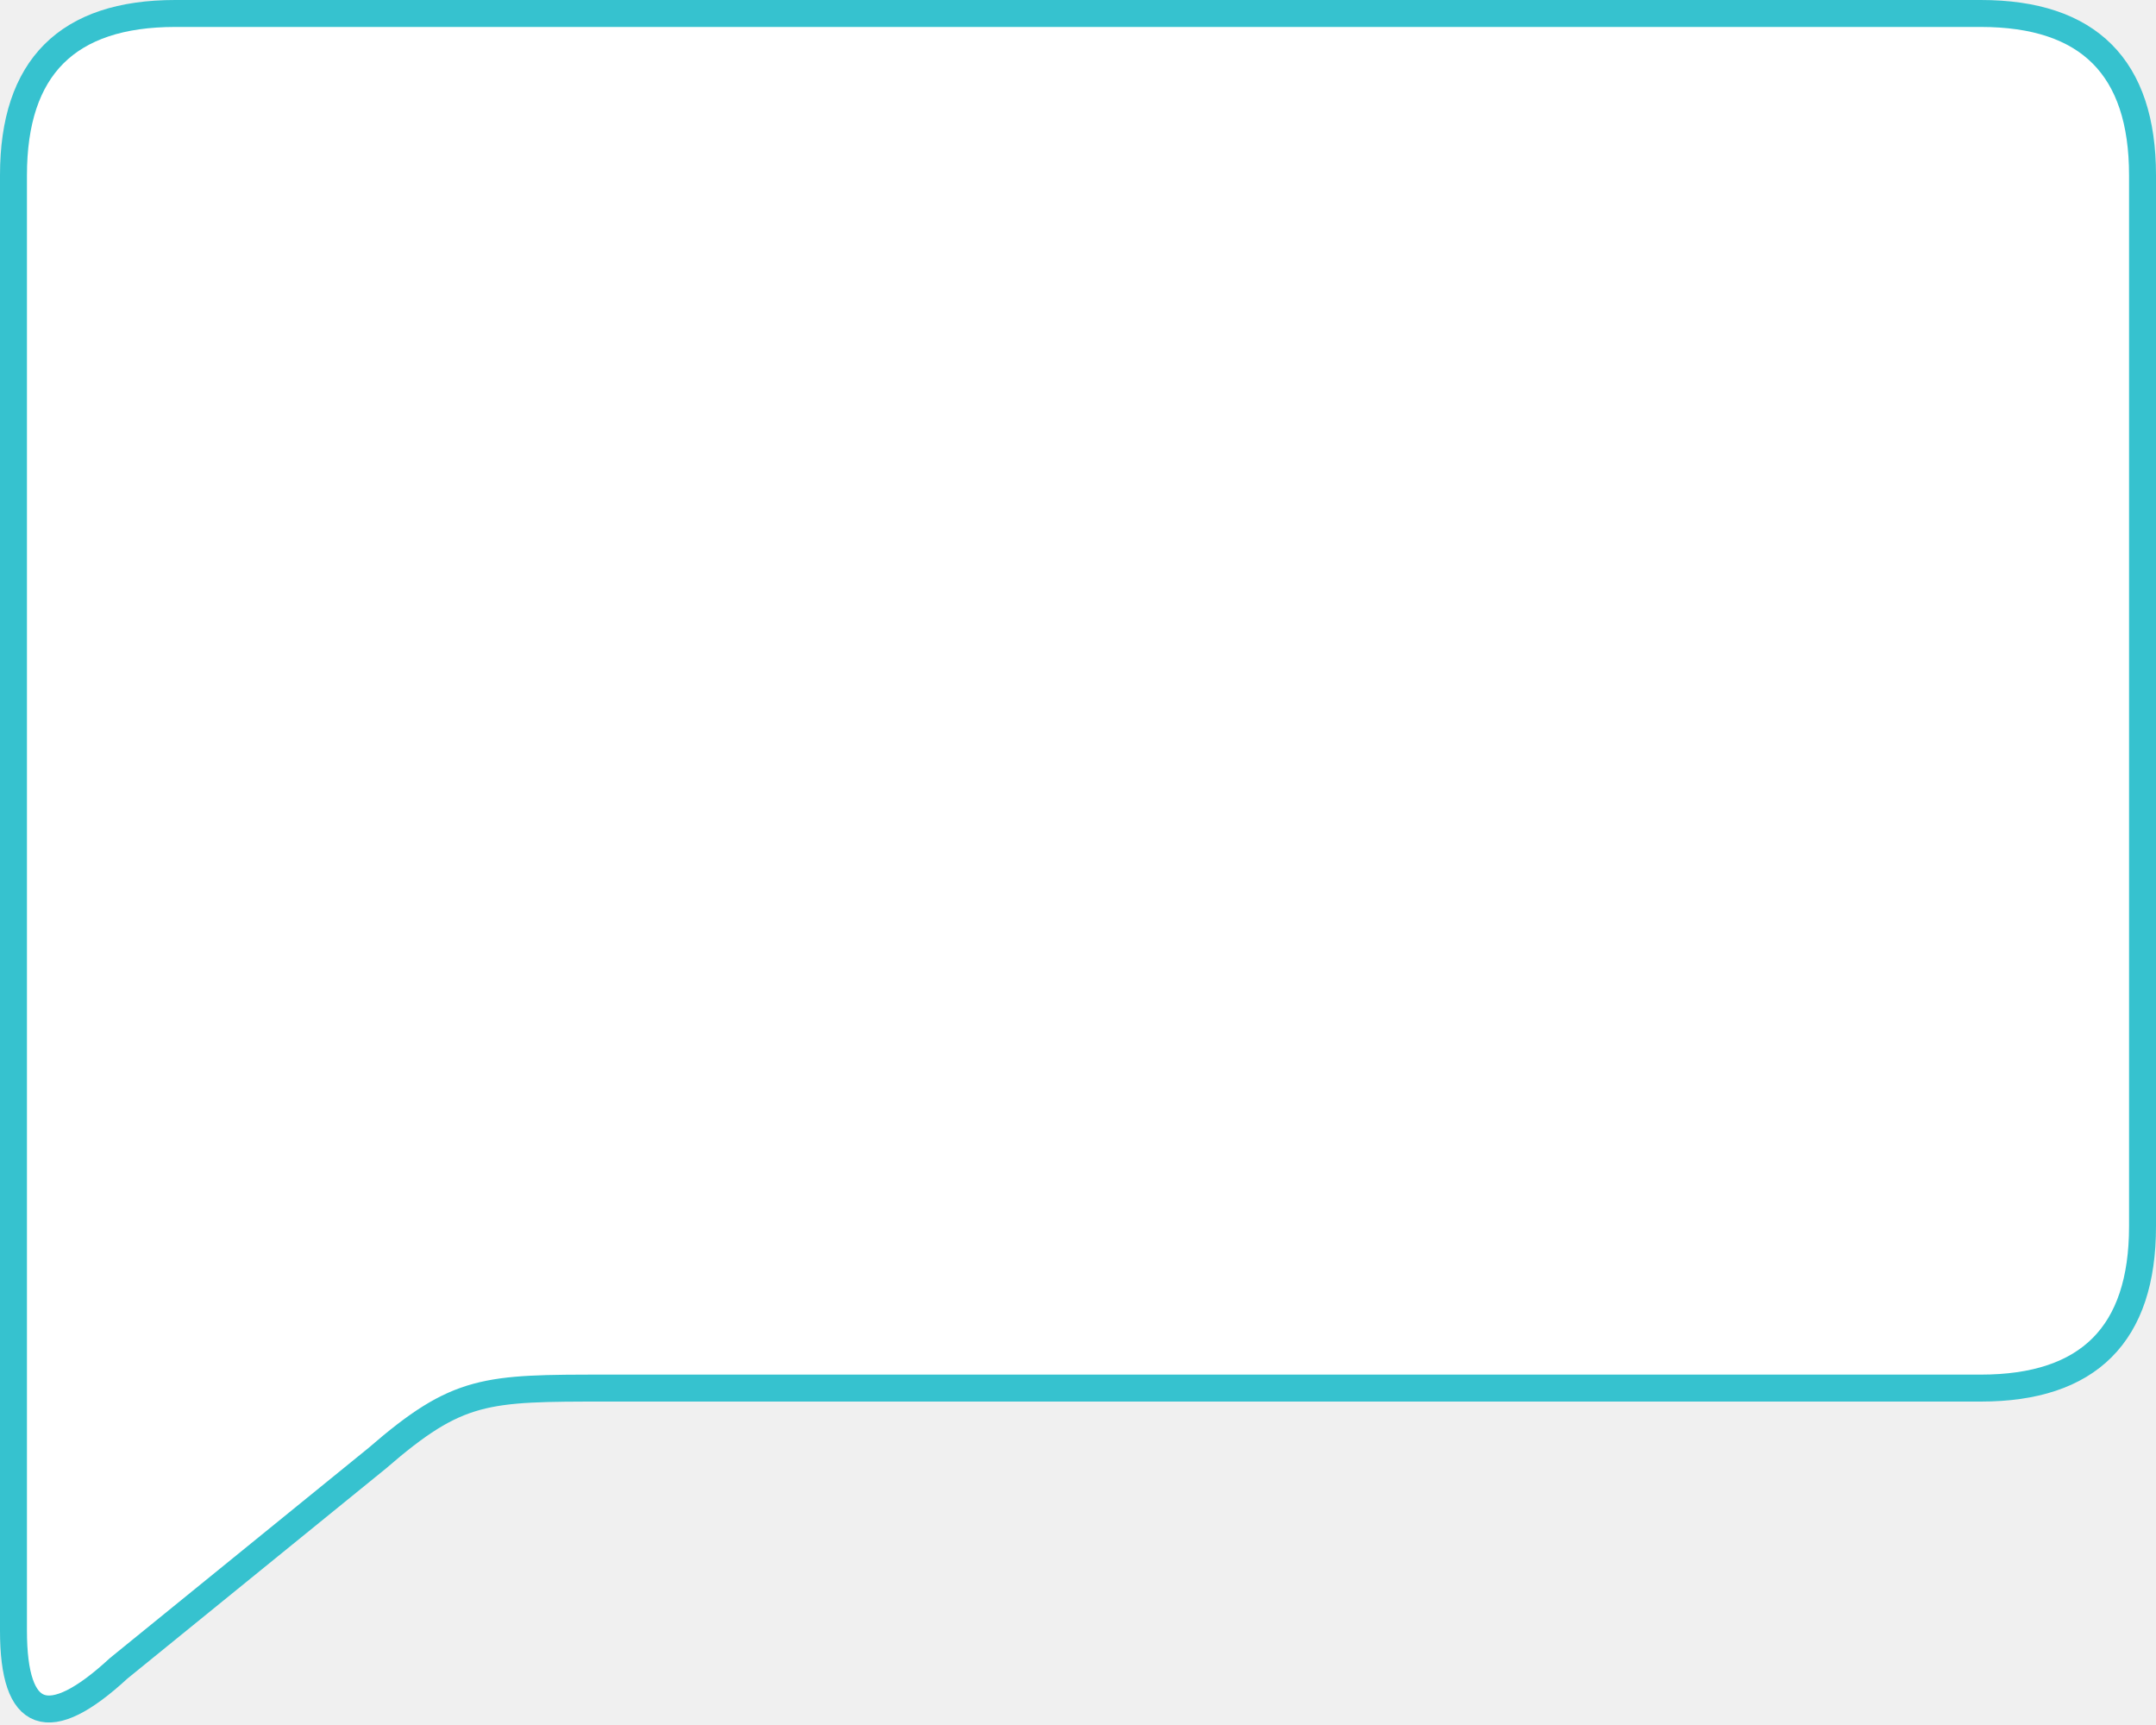
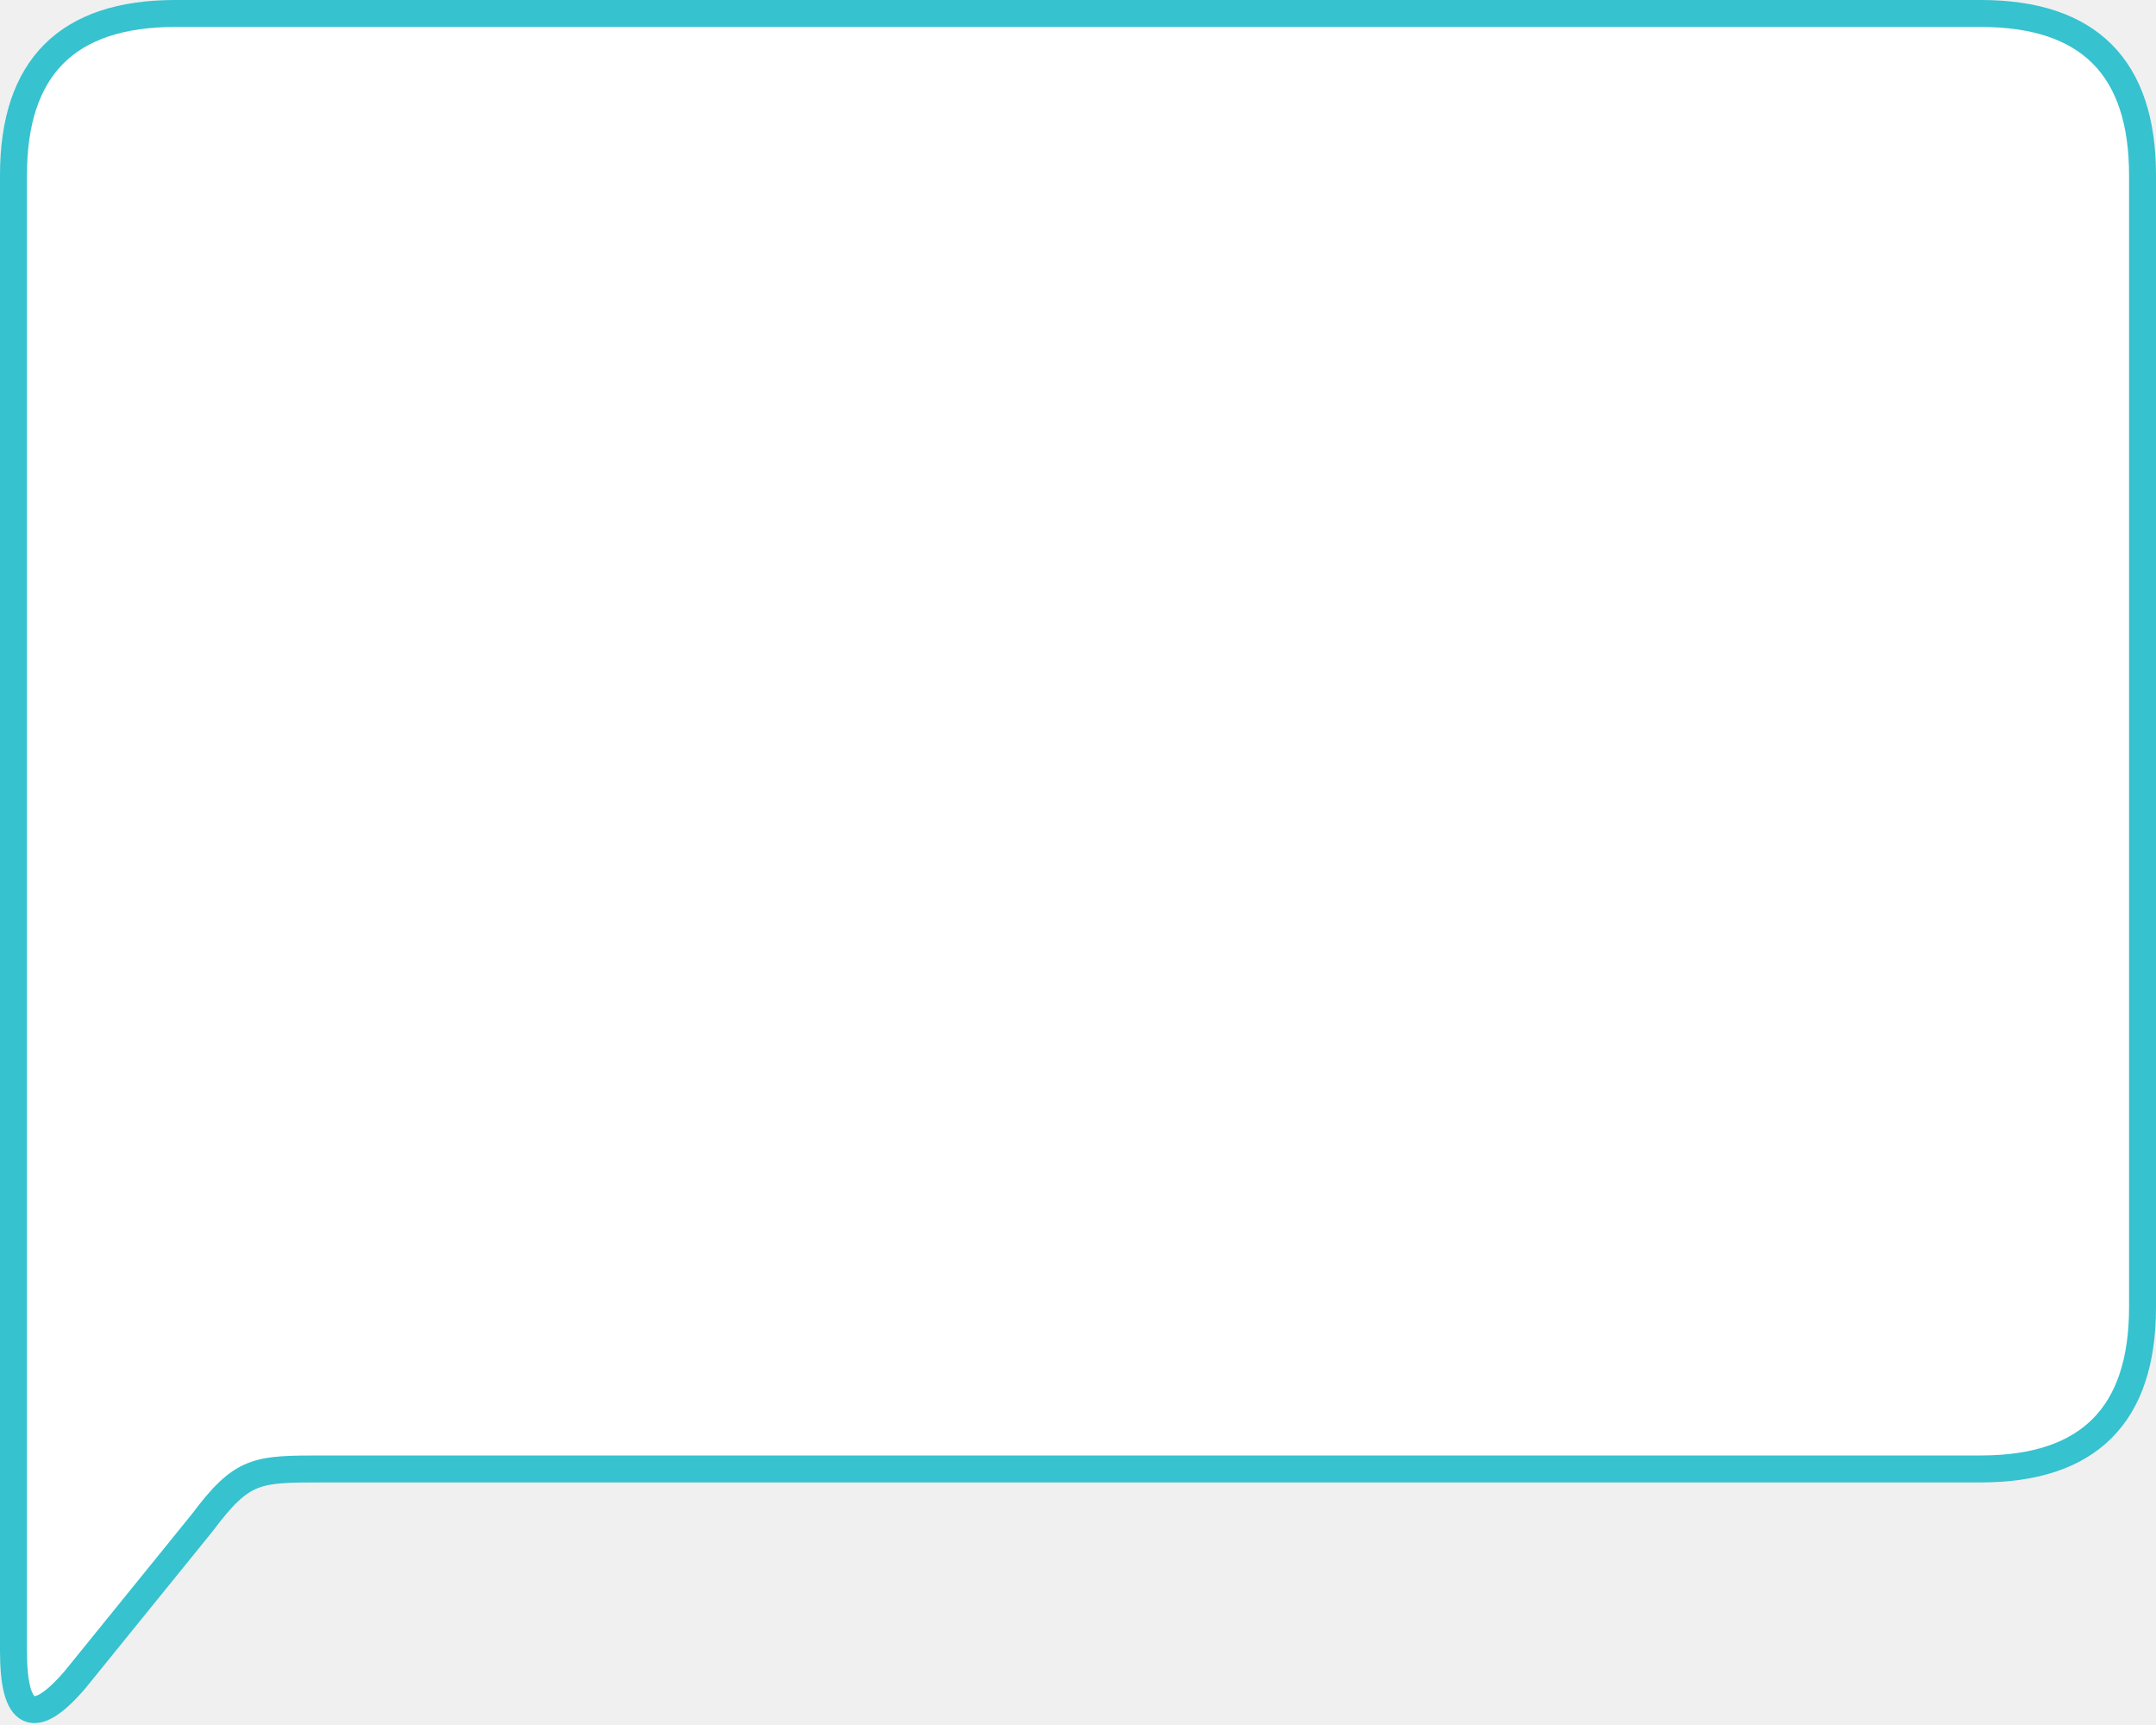
<svg xmlns="http://www.w3.org/2000/svg" width="80" height="64" viewBox="0 0 80 64">
-   <path fill="#fff" stroke="#36c2cf" stroke-linejoin="round" d="M6.5.5H73.5Q79.5.5 79.5 6.5V45.5Q79.5 51.5 73.5 51.5H22.5C18 51.5 17 51.5 14 54.1L4.4 61.9Q.5 65.5.5 60.5V6.5Q.5.5 6.5.5Z" />
+   <path fill="#fff" stroke="#36c2cf" stroke-linejoin="round" d="M6.5.5H73.5Q79.5.5 79.5 6.5V48.5Q79.5 54.5 73.5 54.5H12C9.5 54.5 9 54.5 7.5 56.5L2.8 62.3Q.5 65 .5 61.25V6.5Q.5.5 6.5.5Z" />
</svg>
